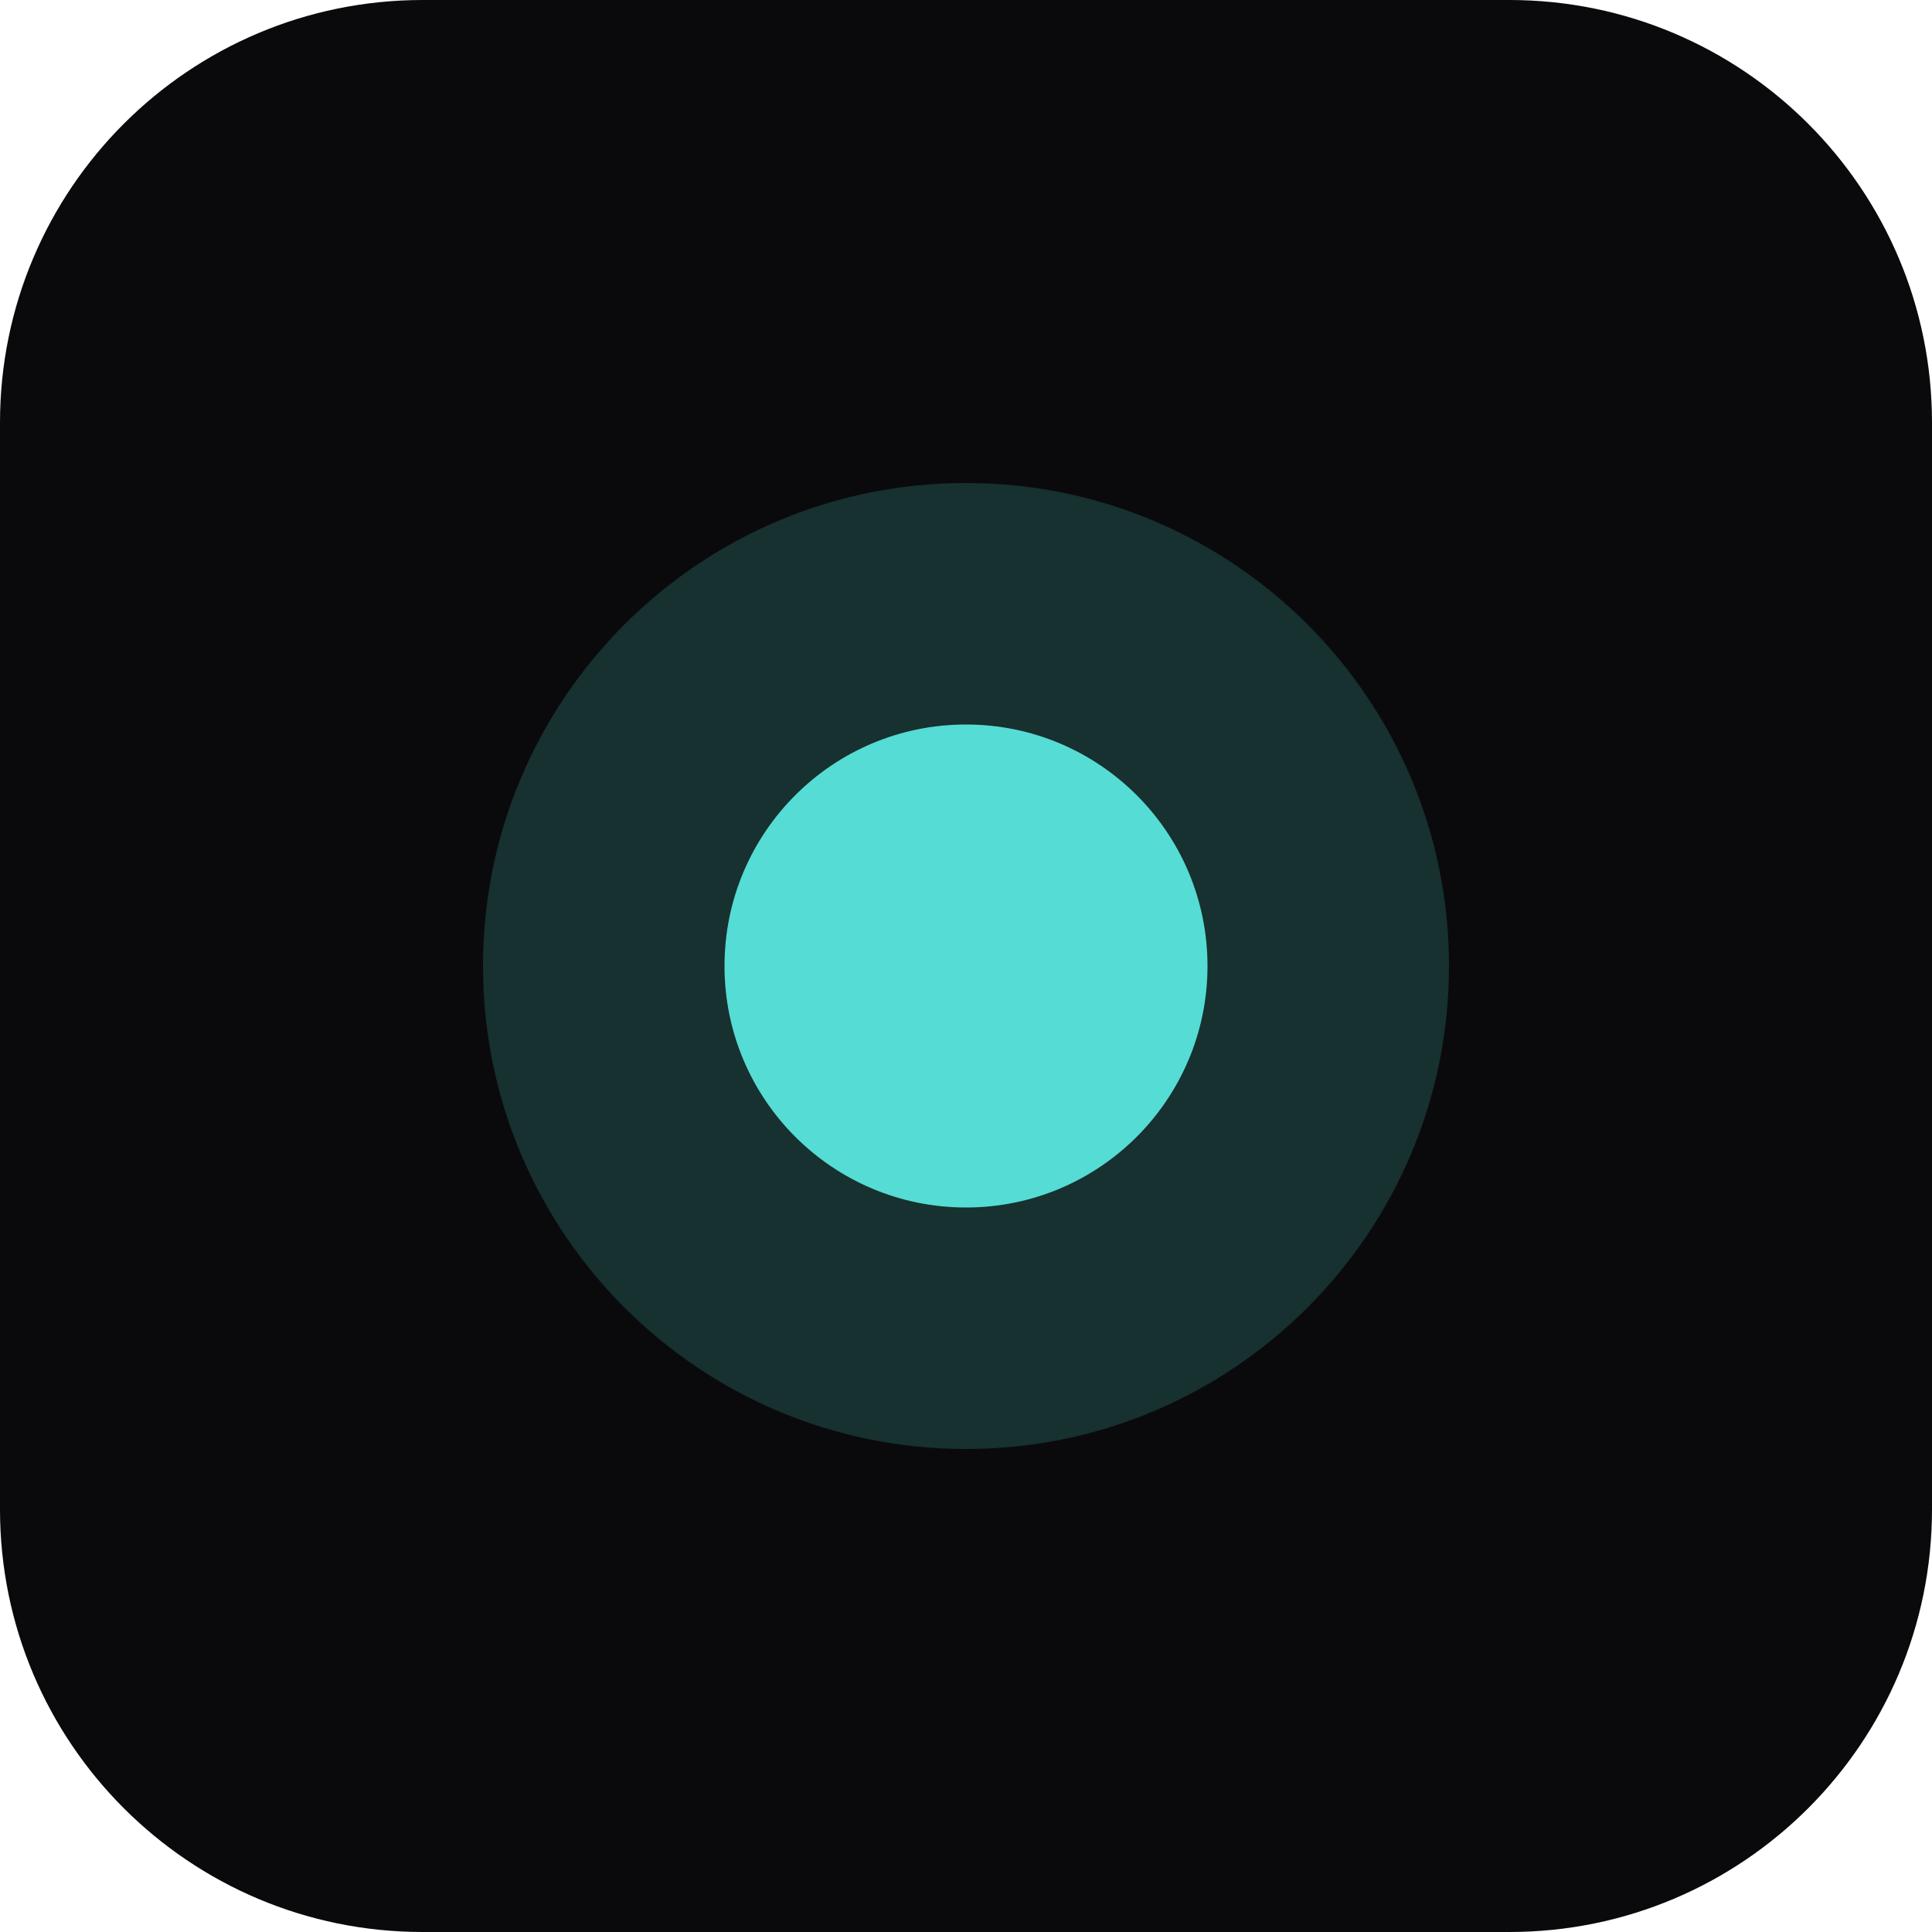
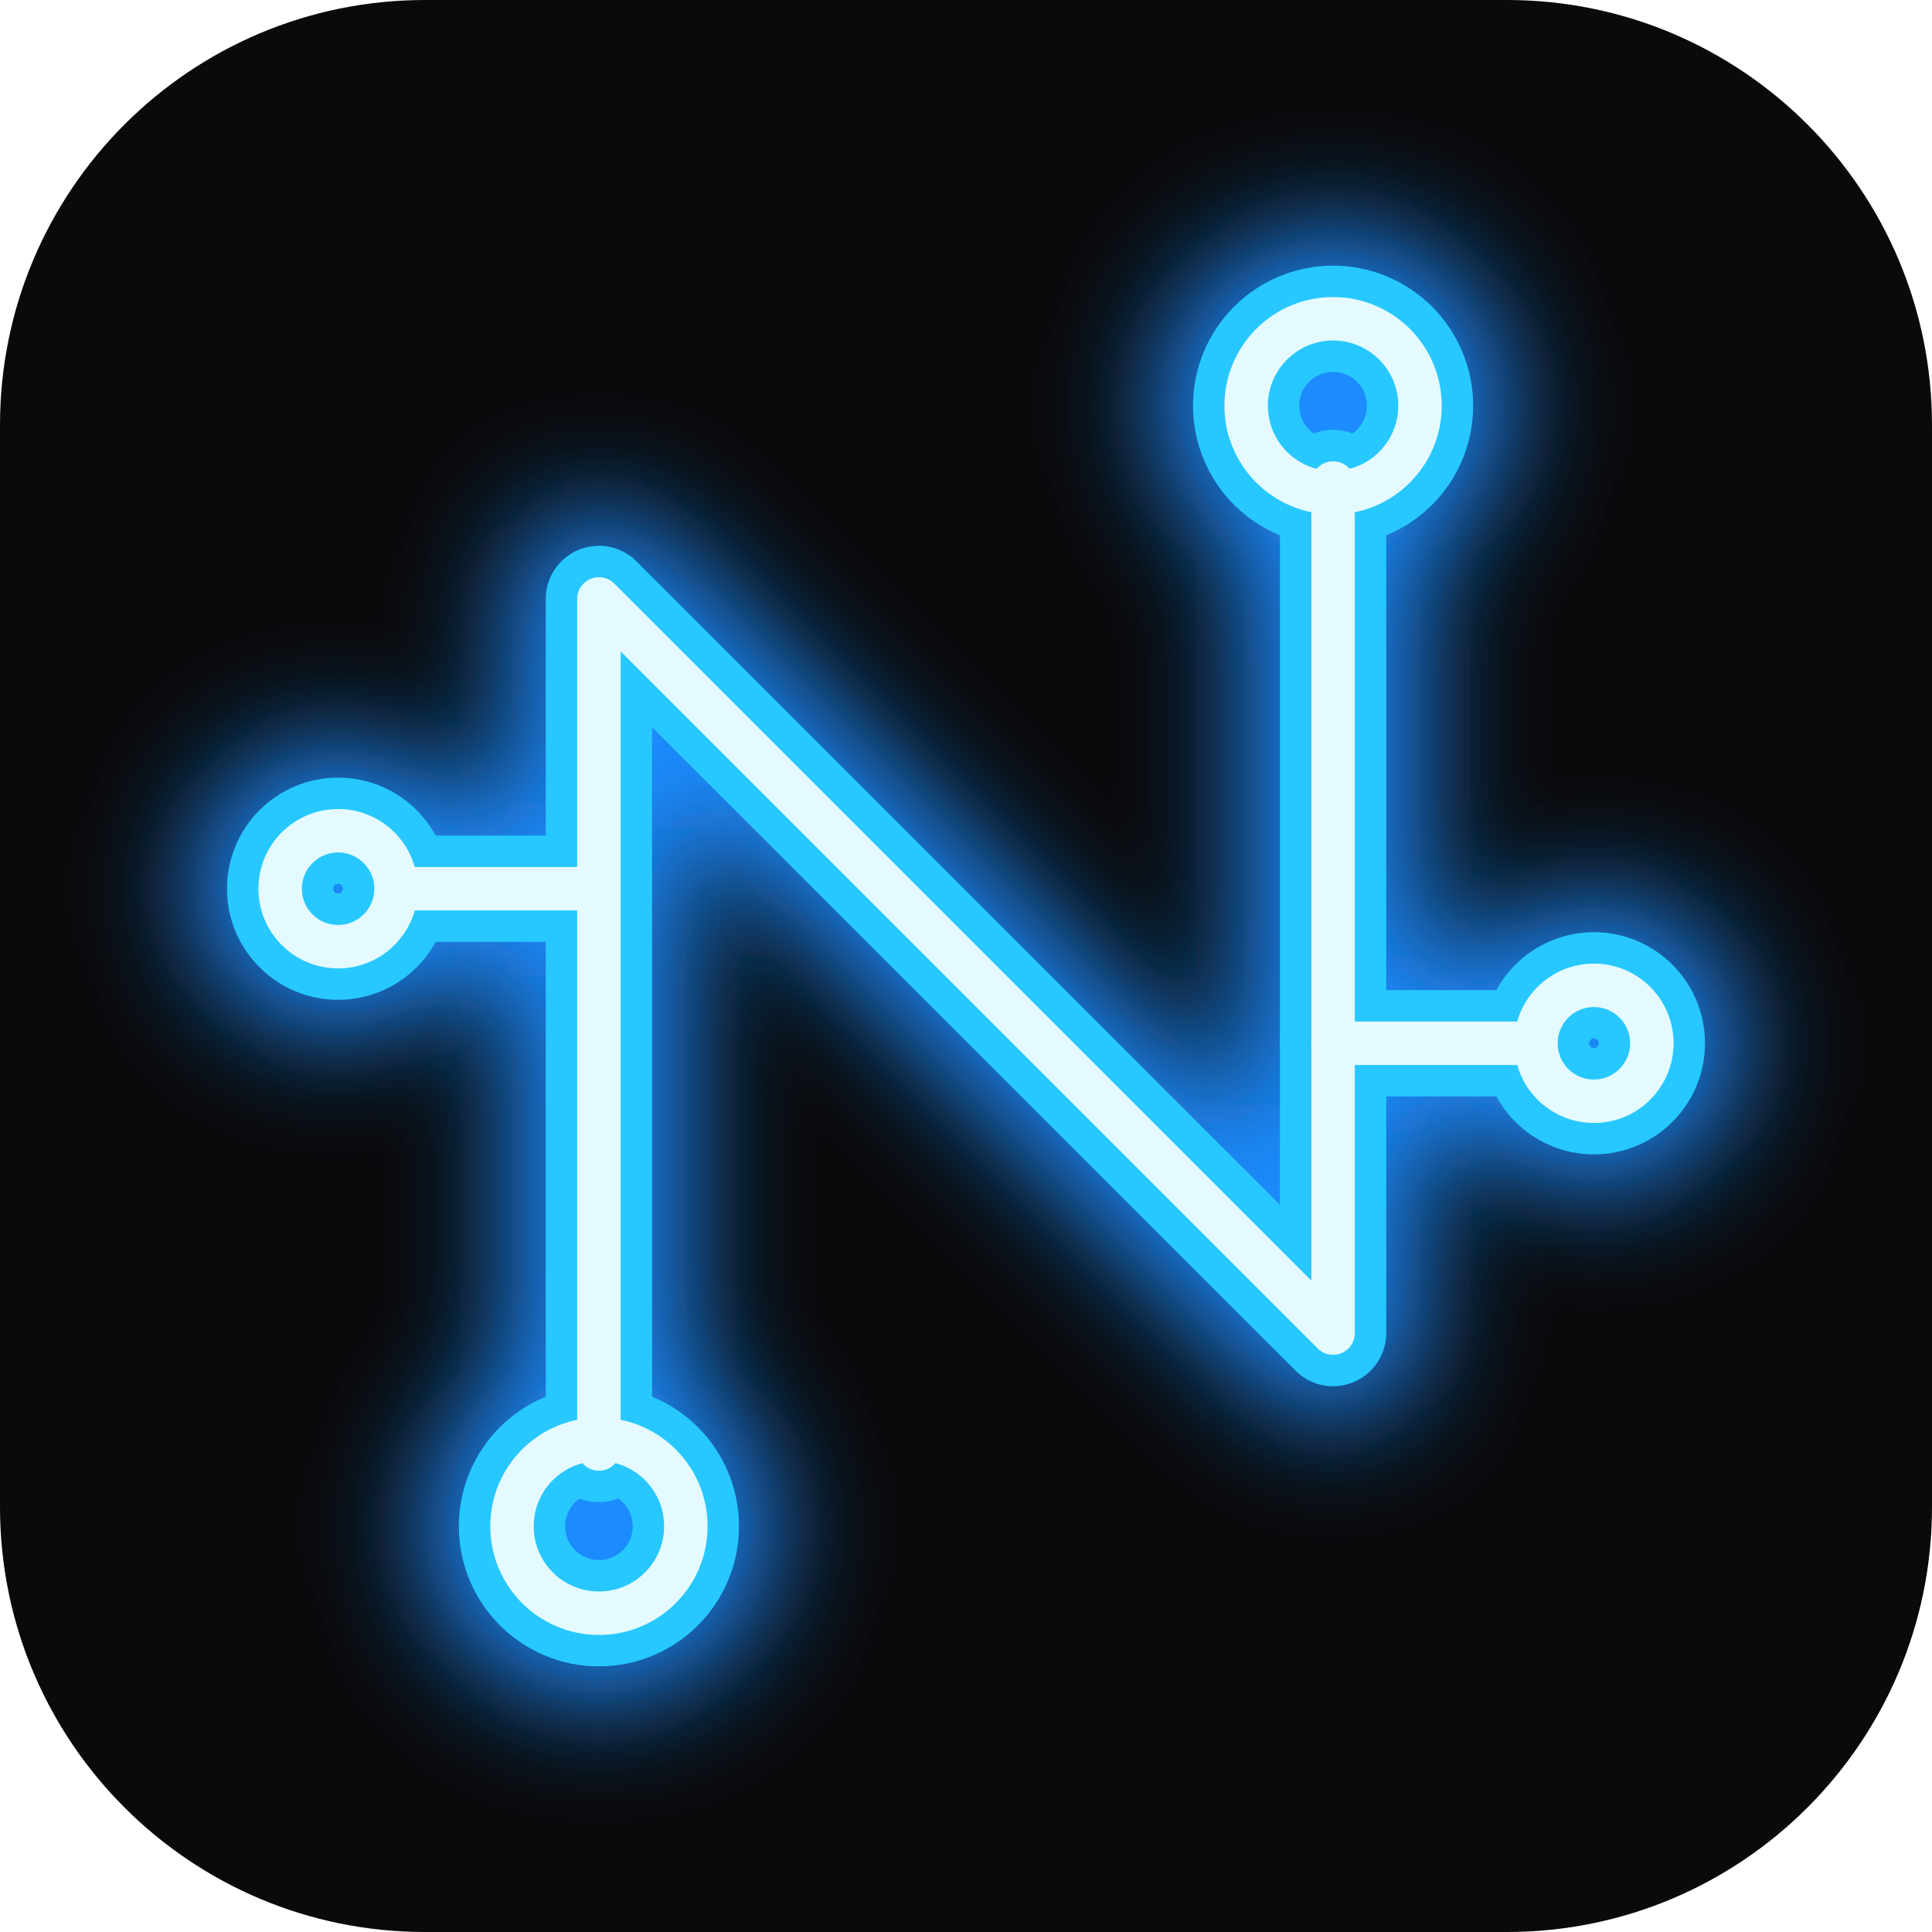
- <svg xmlns="http://www.w3.org/2000/svg" viewBox="0 0 64 64">
-   <rect width="64" height="64" rx="14" fill="#0A0A0C" />
-   <circle cx="32" cy="32" r="16" fill="#55DCD4" opacity=".18" />
-   <circle cx="32" cy="32" r="8" fill="#55DCD4" />
+ <svg xmlns="http://www.w3.org/2000/svg" viewBox="0 0 200 200">
+   <defs>
+     <filter id="h" x="-20%" y="-20%" width="140%" height="140%">
+       <feGaussianBlur stdDeviation="6" />
+     </filter>
+     <g id="n" fill="none" stroke-linecap="round" stroke-linejoin="round">
+       <path d="M62,150 V62 L138,138 V50" />
+       <circle cx="62" cy="158" r="9" />
+       <circle cx="138" cy="42" r="9" />
+       <path d="M62,92 H42 M138,108 H158" />
+       <circle cx="35" cy="92" r="6" />
+       <circle cx="165" cy="108" r="6" />
+     </g>
+   </defs>
+   <rect width="200" height="200" rx="44" fill="#0A0A0C" />
+   <use href="#n" stroke="#1E8CFF" stroke-width="18" filter="url(#h)" />
+   <use href="#n" stroke="#27C8FF" stroke-width="11" />
+   <use href="#n" stroke="#E4FAFF" stroke-width="4.5" />
</svg>
